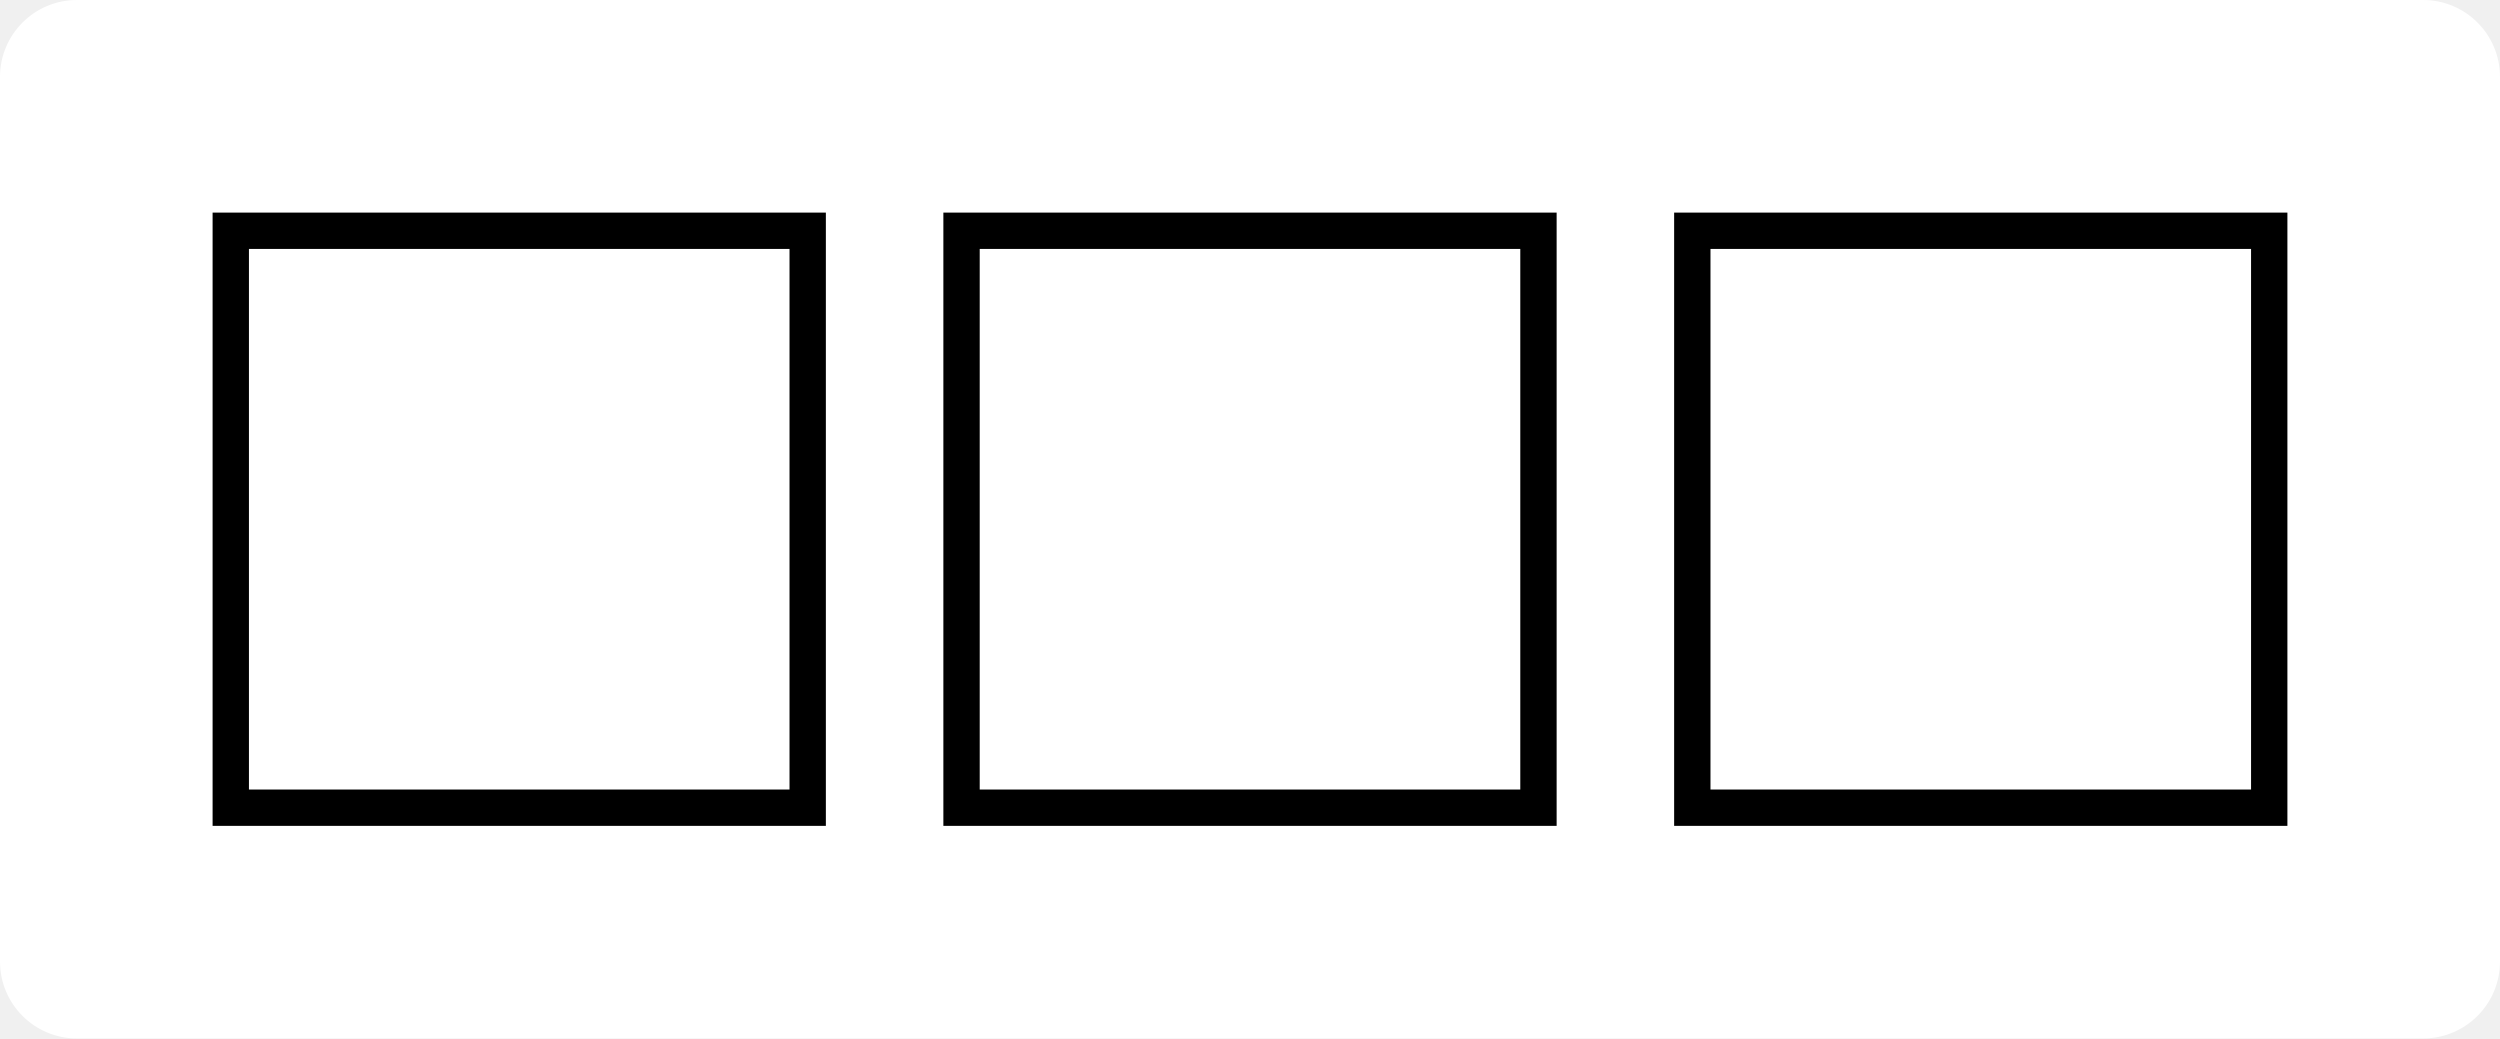
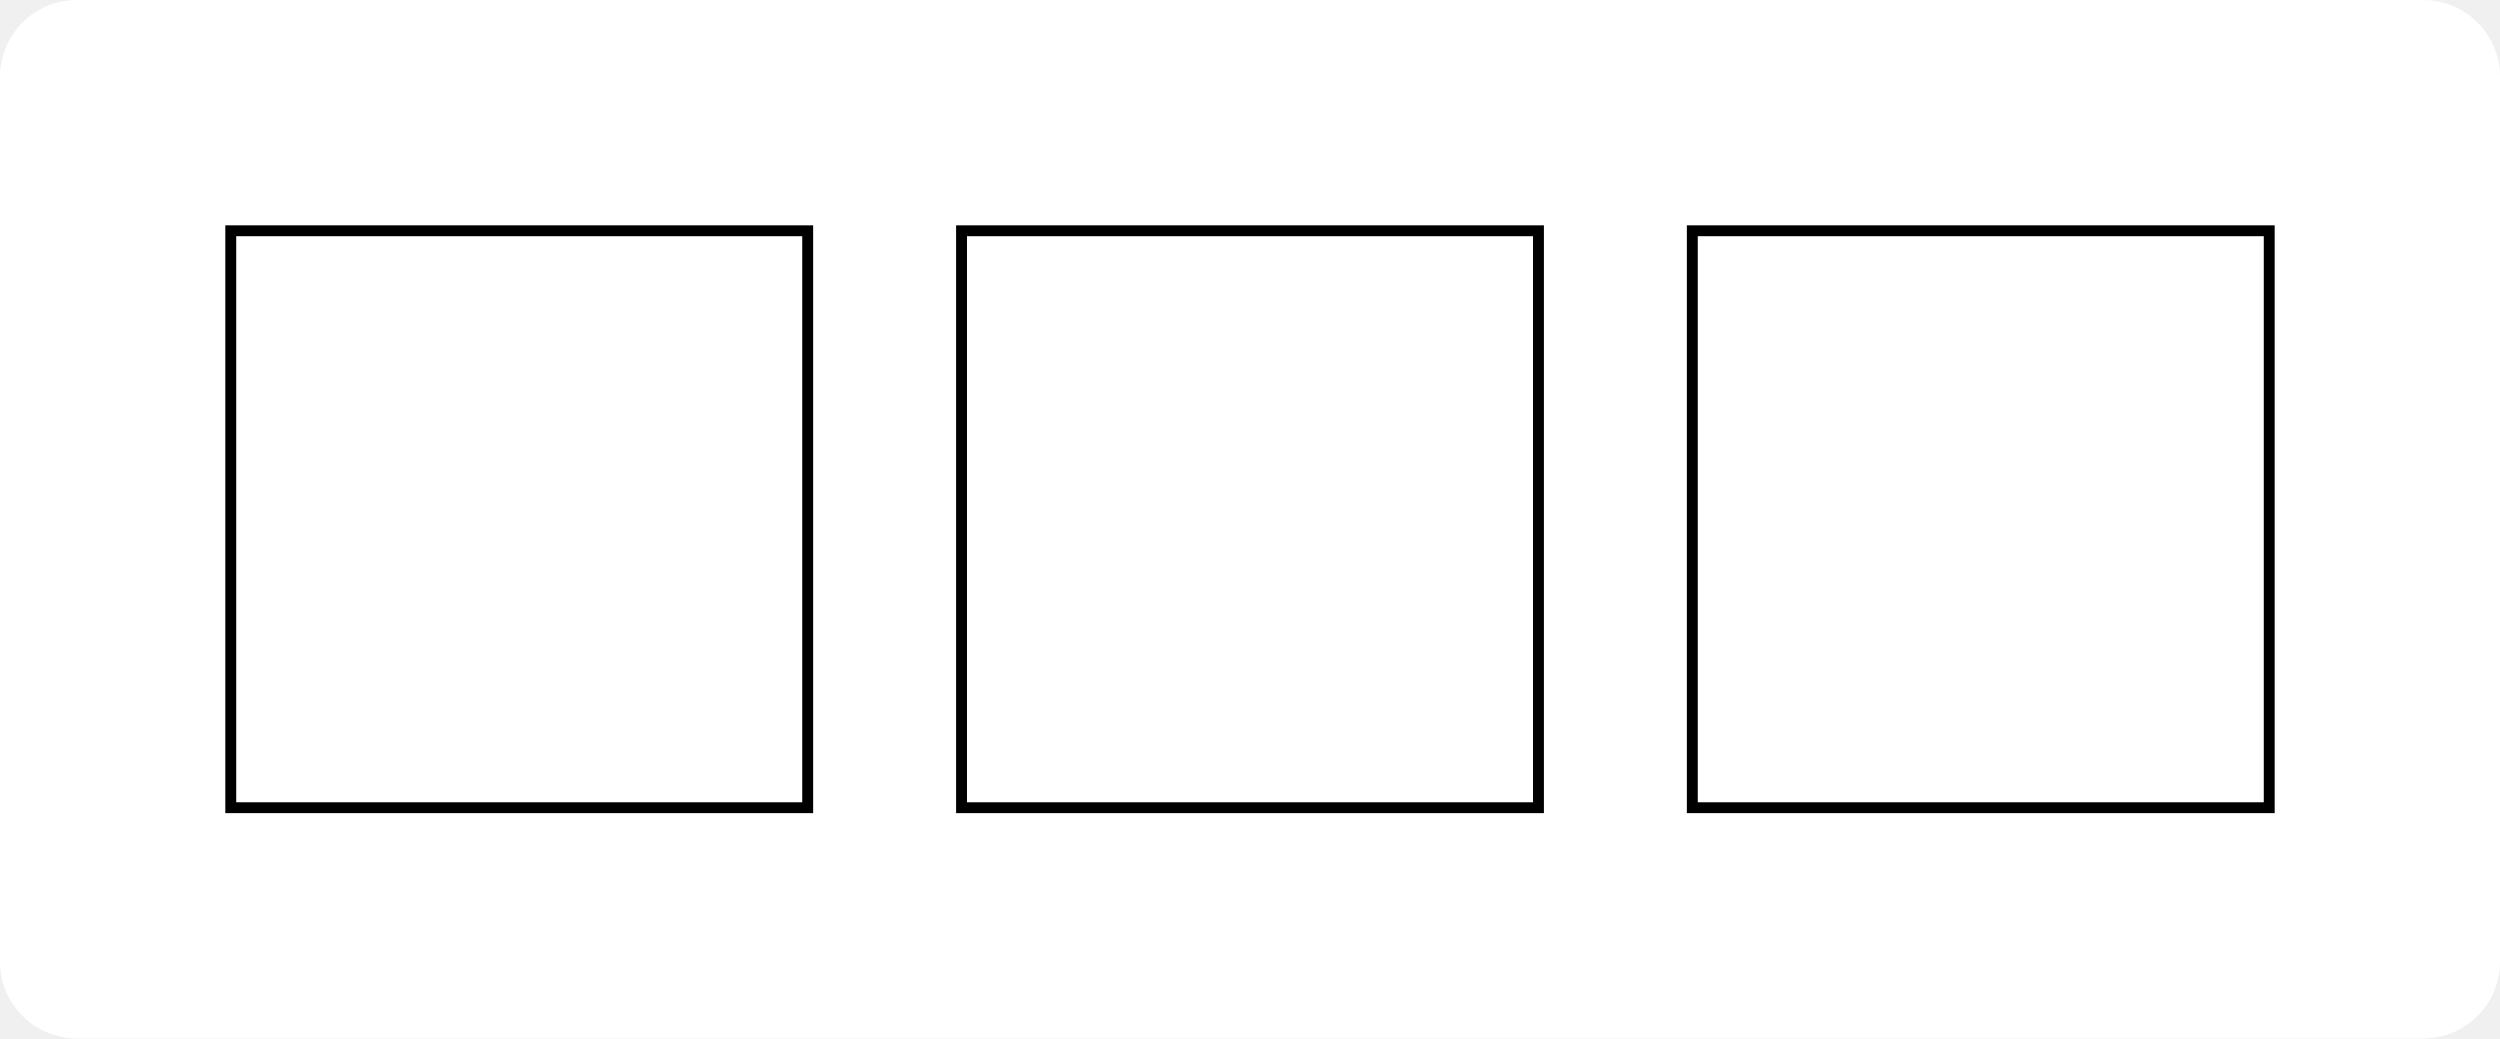
- <svg xmlns="http://www.w3.org/2000/svg" width="100%" viewBox="-6 -6 65 27">
+ <svg xmlns="http://www.w3.org/2000/svg" width="390" viewBox="-6 -6 65 27">
  <rect x="-6" y="-6" width="65" height="27" rx="2" fill="#ffffff" />
-   <g id="svgGroup" stroke-linecap="round" fill-rule="evenodd" font-size="9pt" stroke="#000" stroke-width="0.25mm" fill="none" style="stroke:#000;stroke-width:0.25mm;fill:none">
+   <g id="svgGroup" stroke-linecap="round" fill-rule="evenodd" font-size="9pt" stroke="#000" stroke-width="0.45mm" fill="none" style="stroke:#000;stroke-width:0.45mm;fill:none">
    <path d="M 0 15 L 15 15 L 15 0 L 0 0 L 0 15 Z M 19 15 L 34 15 L 34 0 L 19 0 L 19 15 Z M 38 15 L 53 15 L 53 0 L 38 0 L 38 15 Z" vector-effect="non-scaling-stroke" />
  </g>
</svg>
